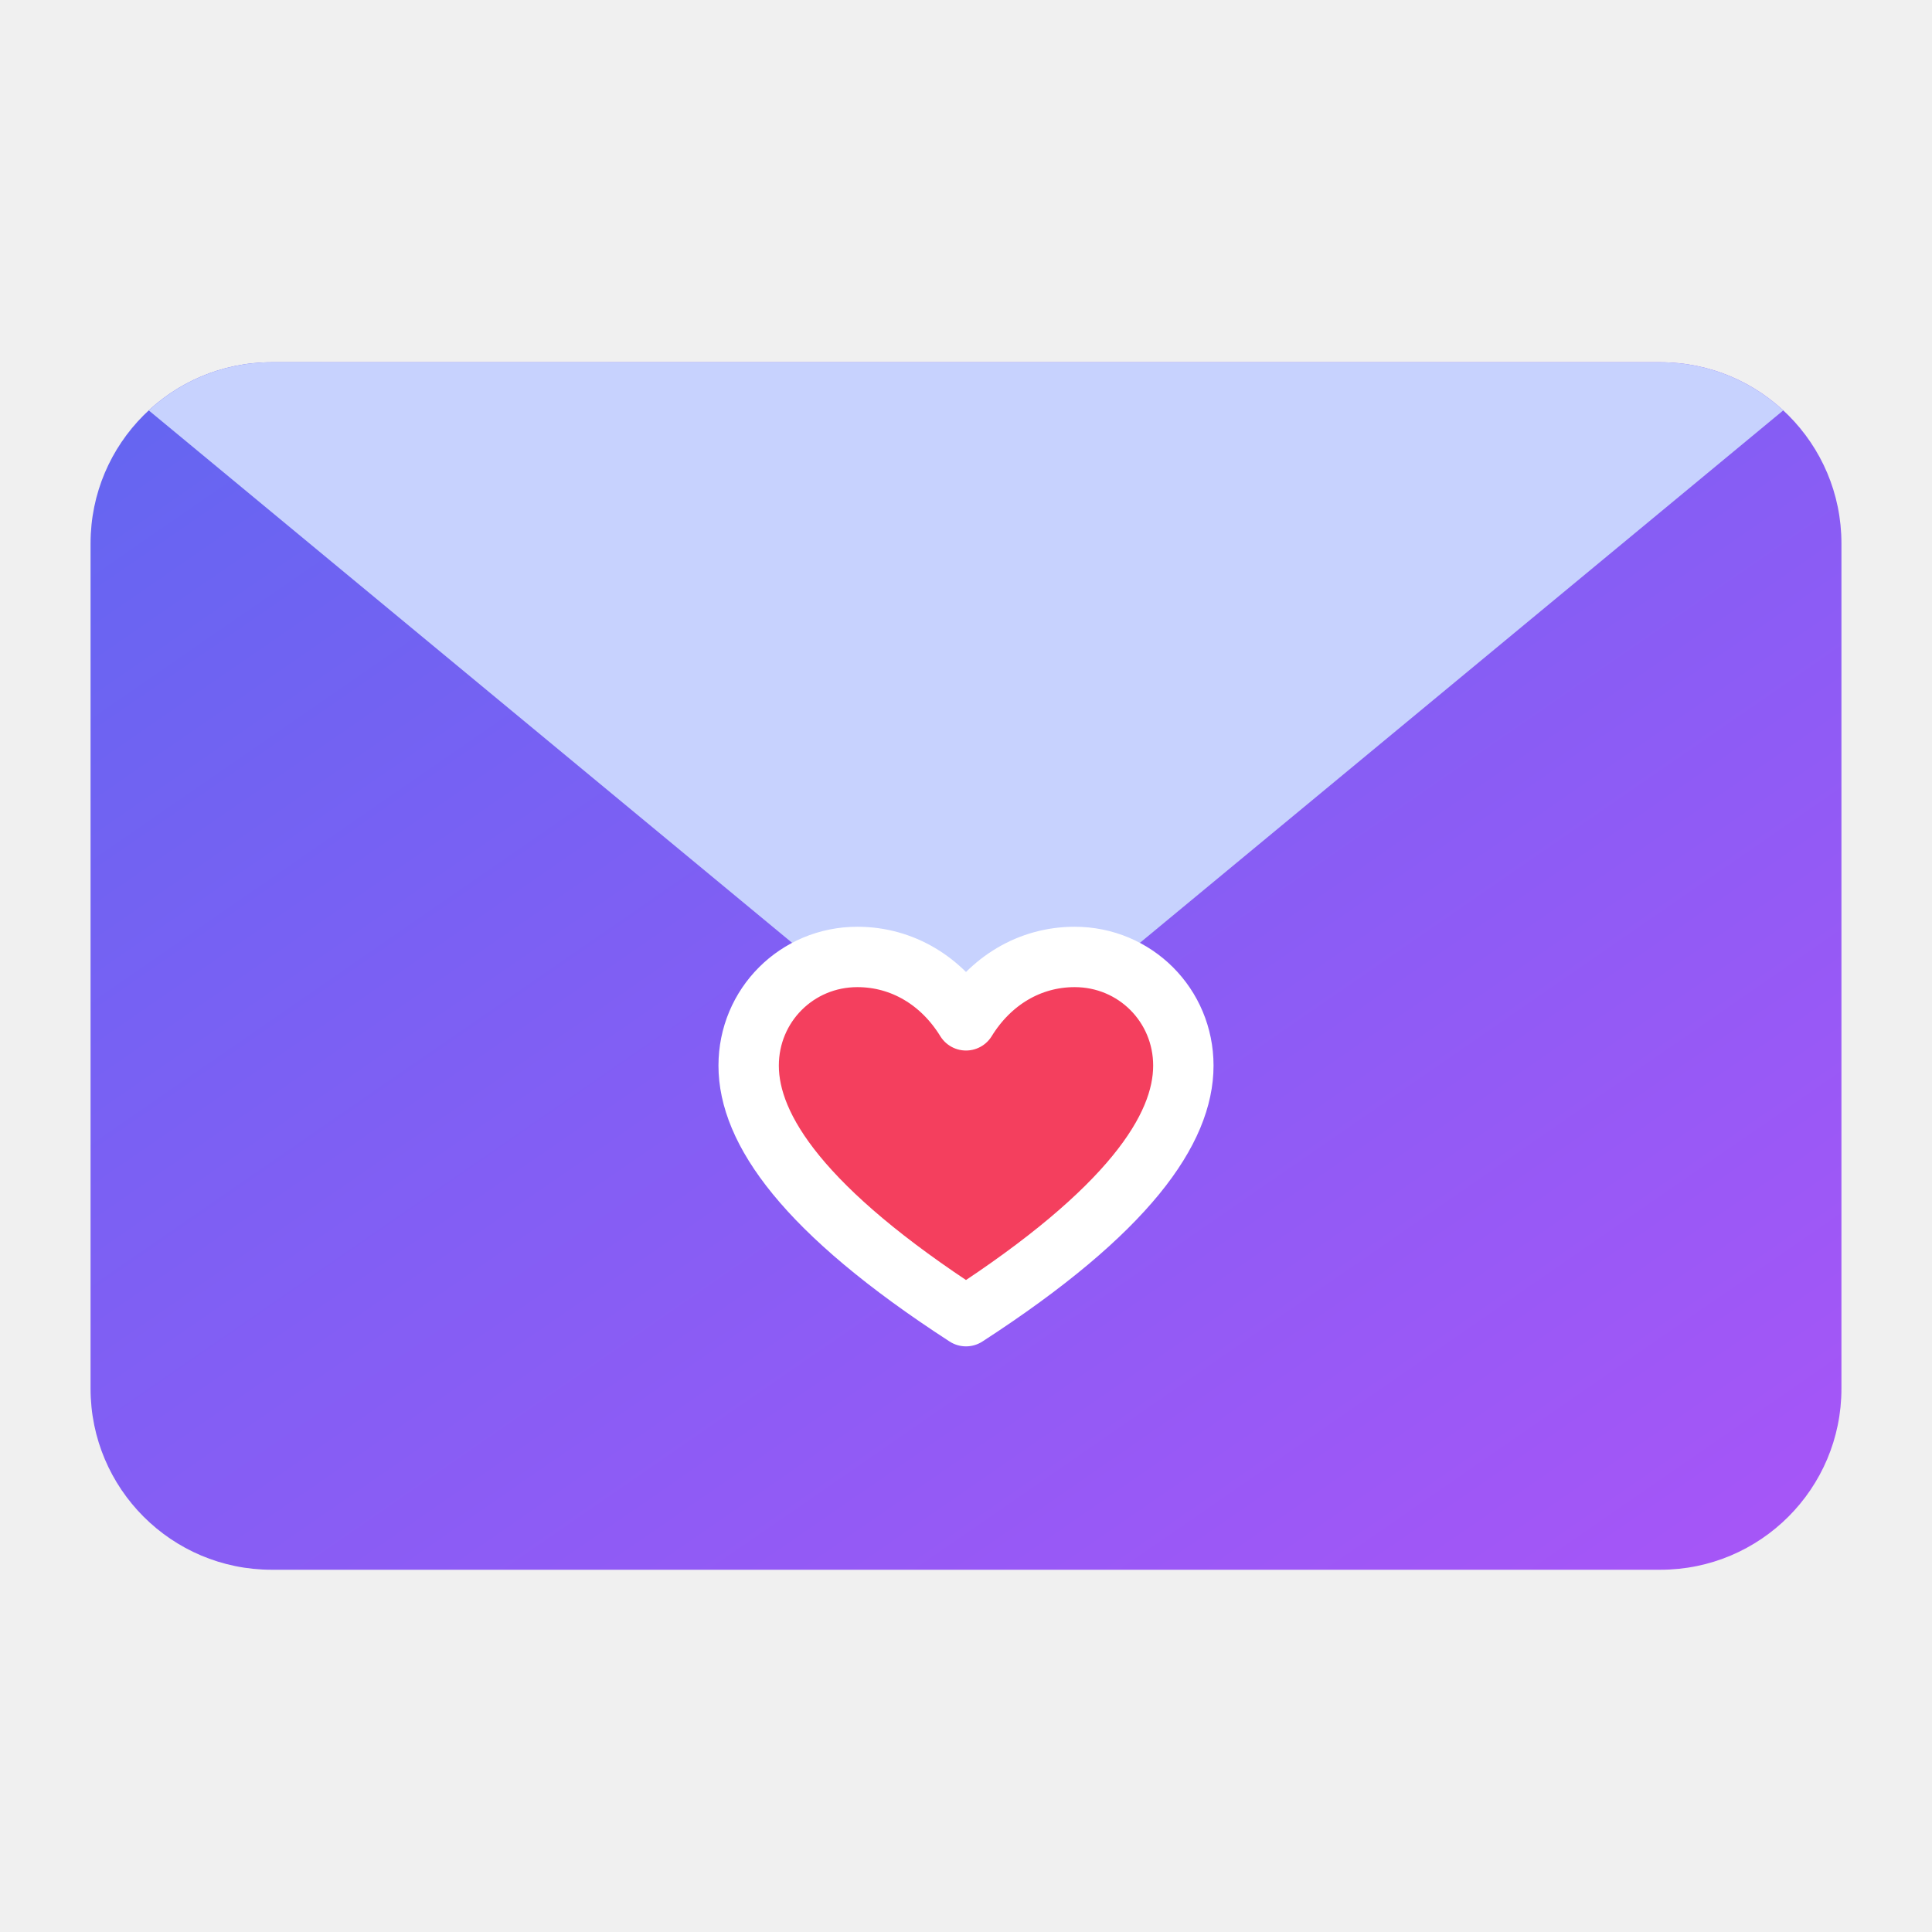
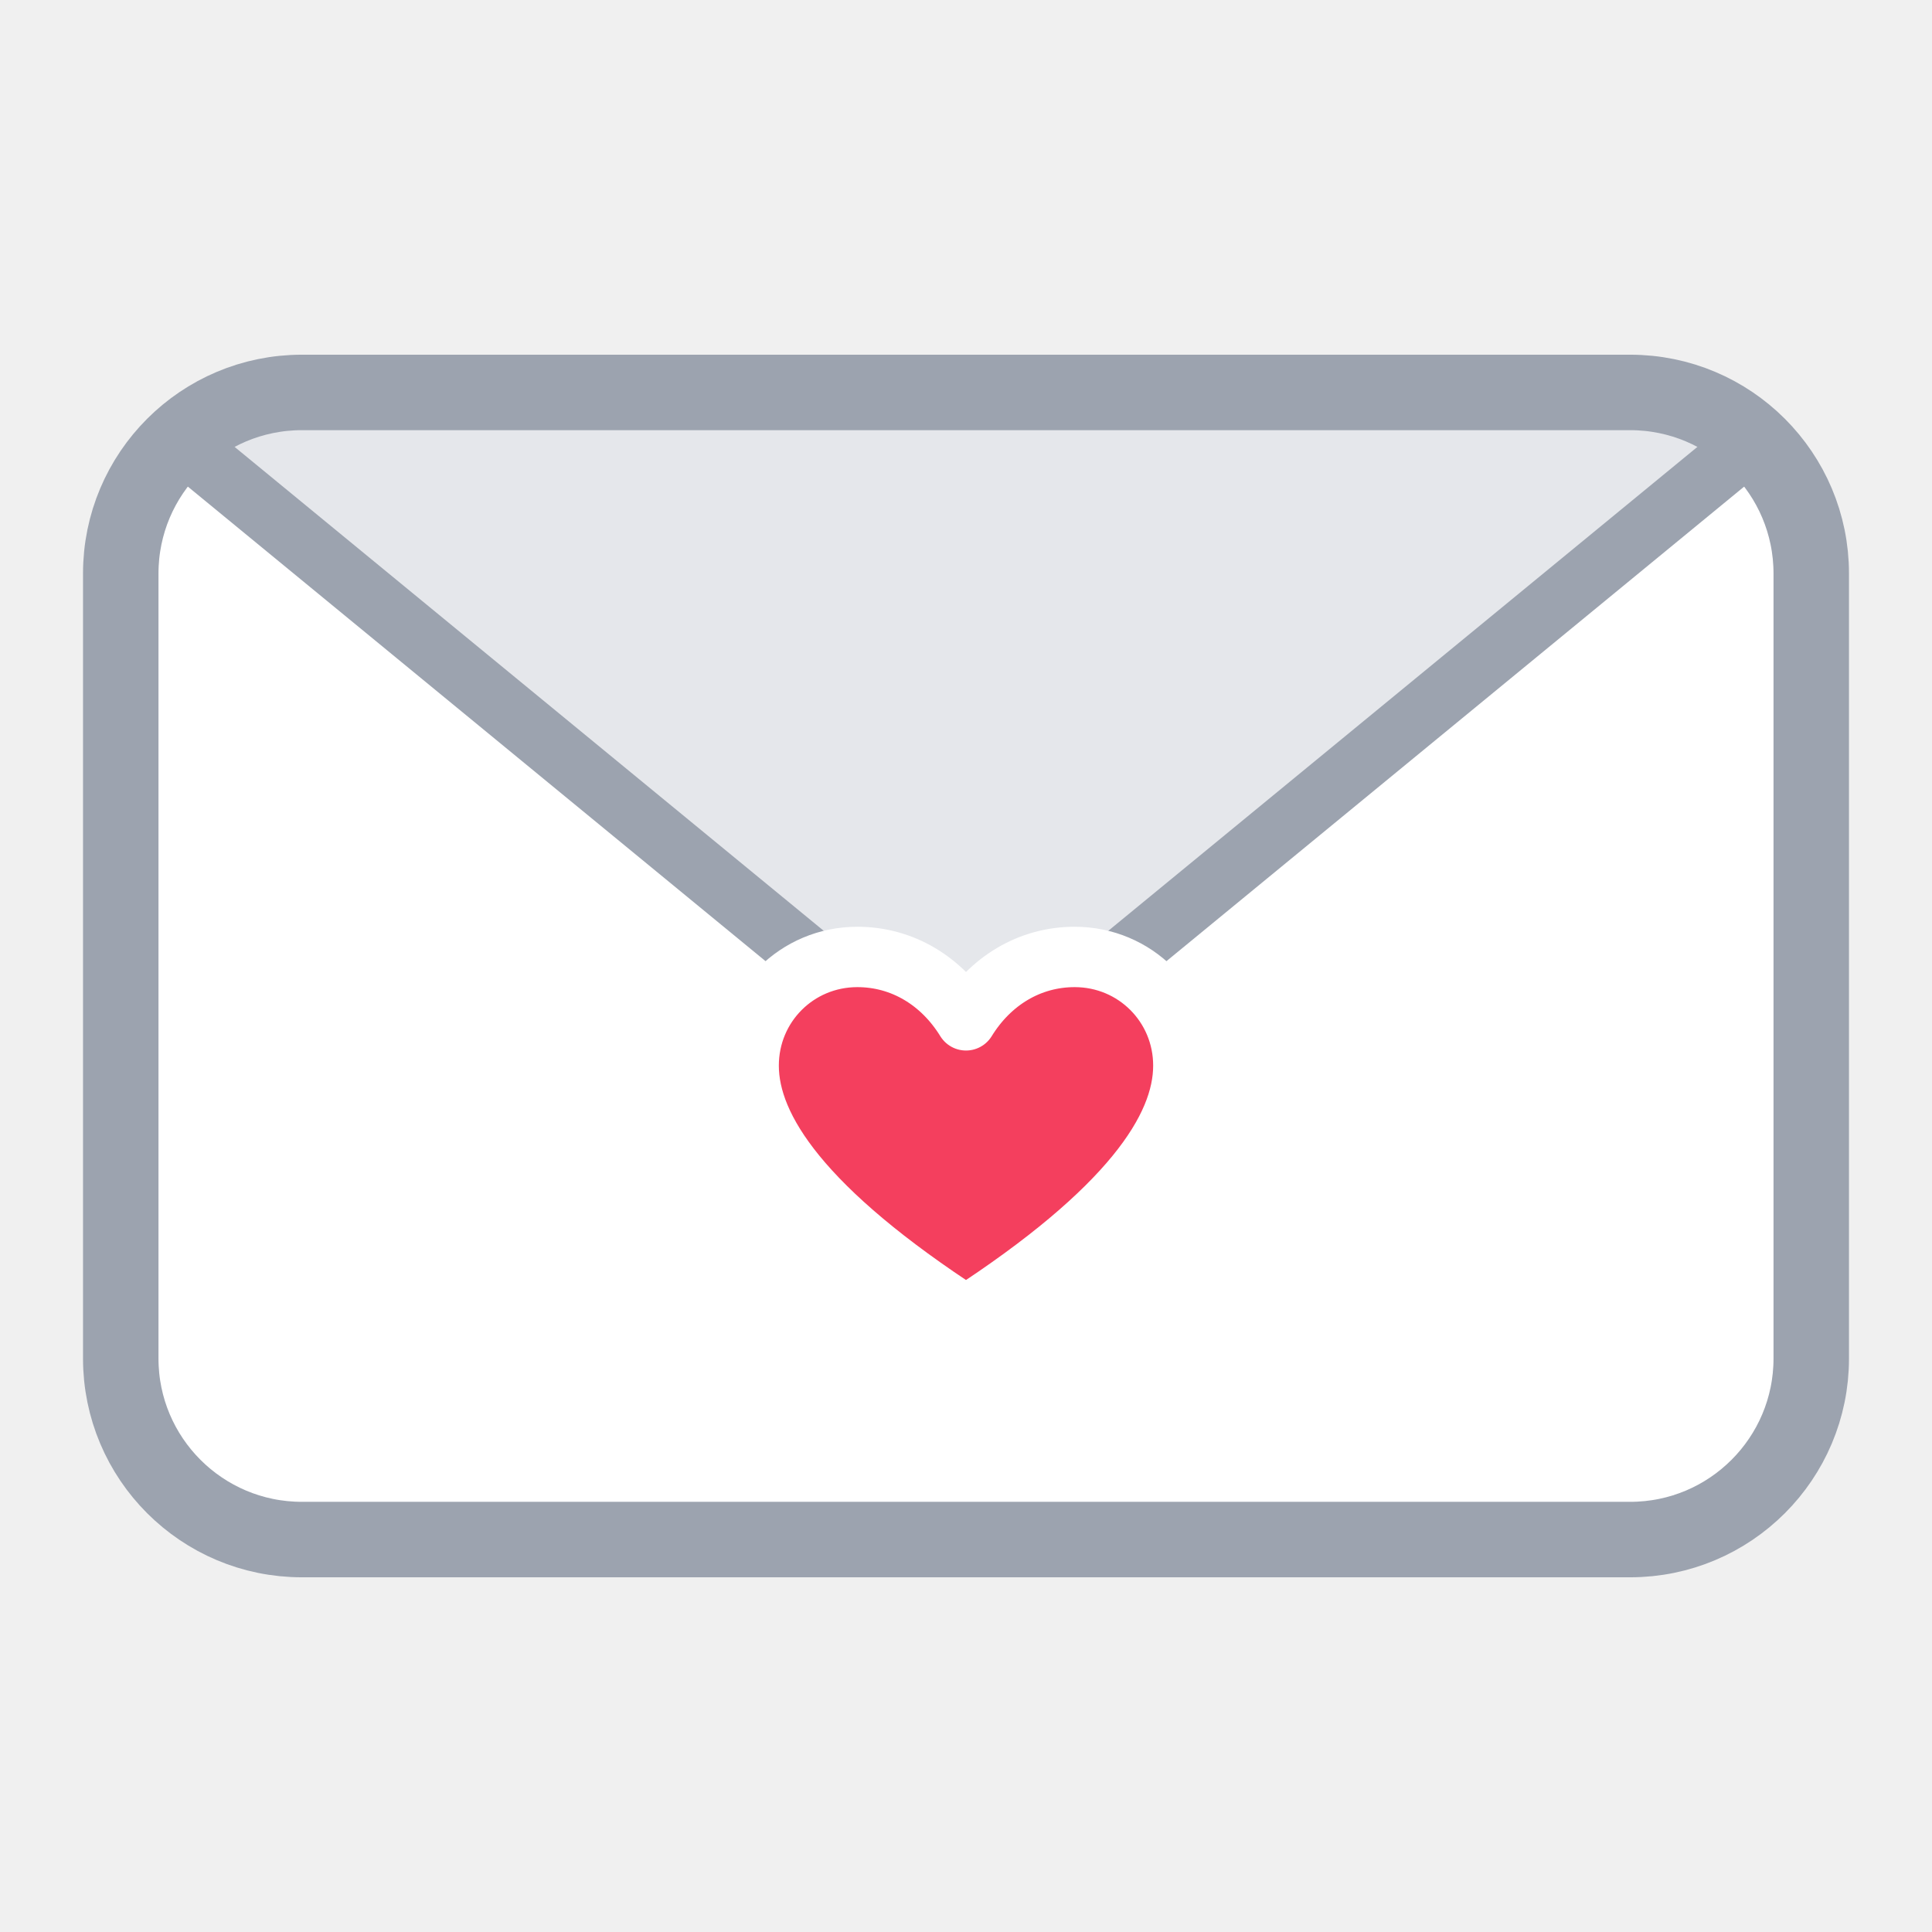
<svg xmlns="http://www.w3.org/2000/svg" viewBox="0 0 64 64">
  <defs>
-     <linearGradient id="sobre" x1="0" y1="0" x2="1" y2="1">
-       <stop offset="0" stop-color="#6366F1" />
-       <stop offset="1" stop-color="#A855F7" />
-     </linearGradient>
    <clipPath id="forma">
-       <rect x="3" y="12" width="58" height="40" rx="6" />
+       <rect x="4" y="13" width="56" height="38" rx="6" />
    </clipPath>
  </defs>
  <g clip-path="url(#forma)">
-     <rect x="3" y="12" width="58" height="40" fill="url(#sobre)" />
-     <path d="M3 12h58L32 36z" fill="#C7D2FE" />
+     <rect x="4" y="13" width="56" height="38" fill="#FFFFFF" />
+     <path d="M4 13h56L32 36z" fill="#E5E7EB" stroke="#9CA3AF" stroke-width="2" stroke-linejoin="round" />
  </g>
+   <rect x="4" y="13" width="56" height="38" rx="6" fill="none" stroke="#9CA3AF" stroke-width="2.5" />
  <path d="M32 43.6c-5.4-3.5-7.2-6.2-7.2-8.3 0-2 1.6-3.6 3.6-3.6 1.5 0 2.8.8 3.6 2.1.8-1.3 2.1-2.1 3.6-2.1 2 0 3.6 1.6 3.6 3.6 0 2.1-1.8 4.8-7.2 8.3z" fill="#F43F5E" stroke="#FFFFFF" stroke-width="2" stroke-linejoin="round" />
</svg>
